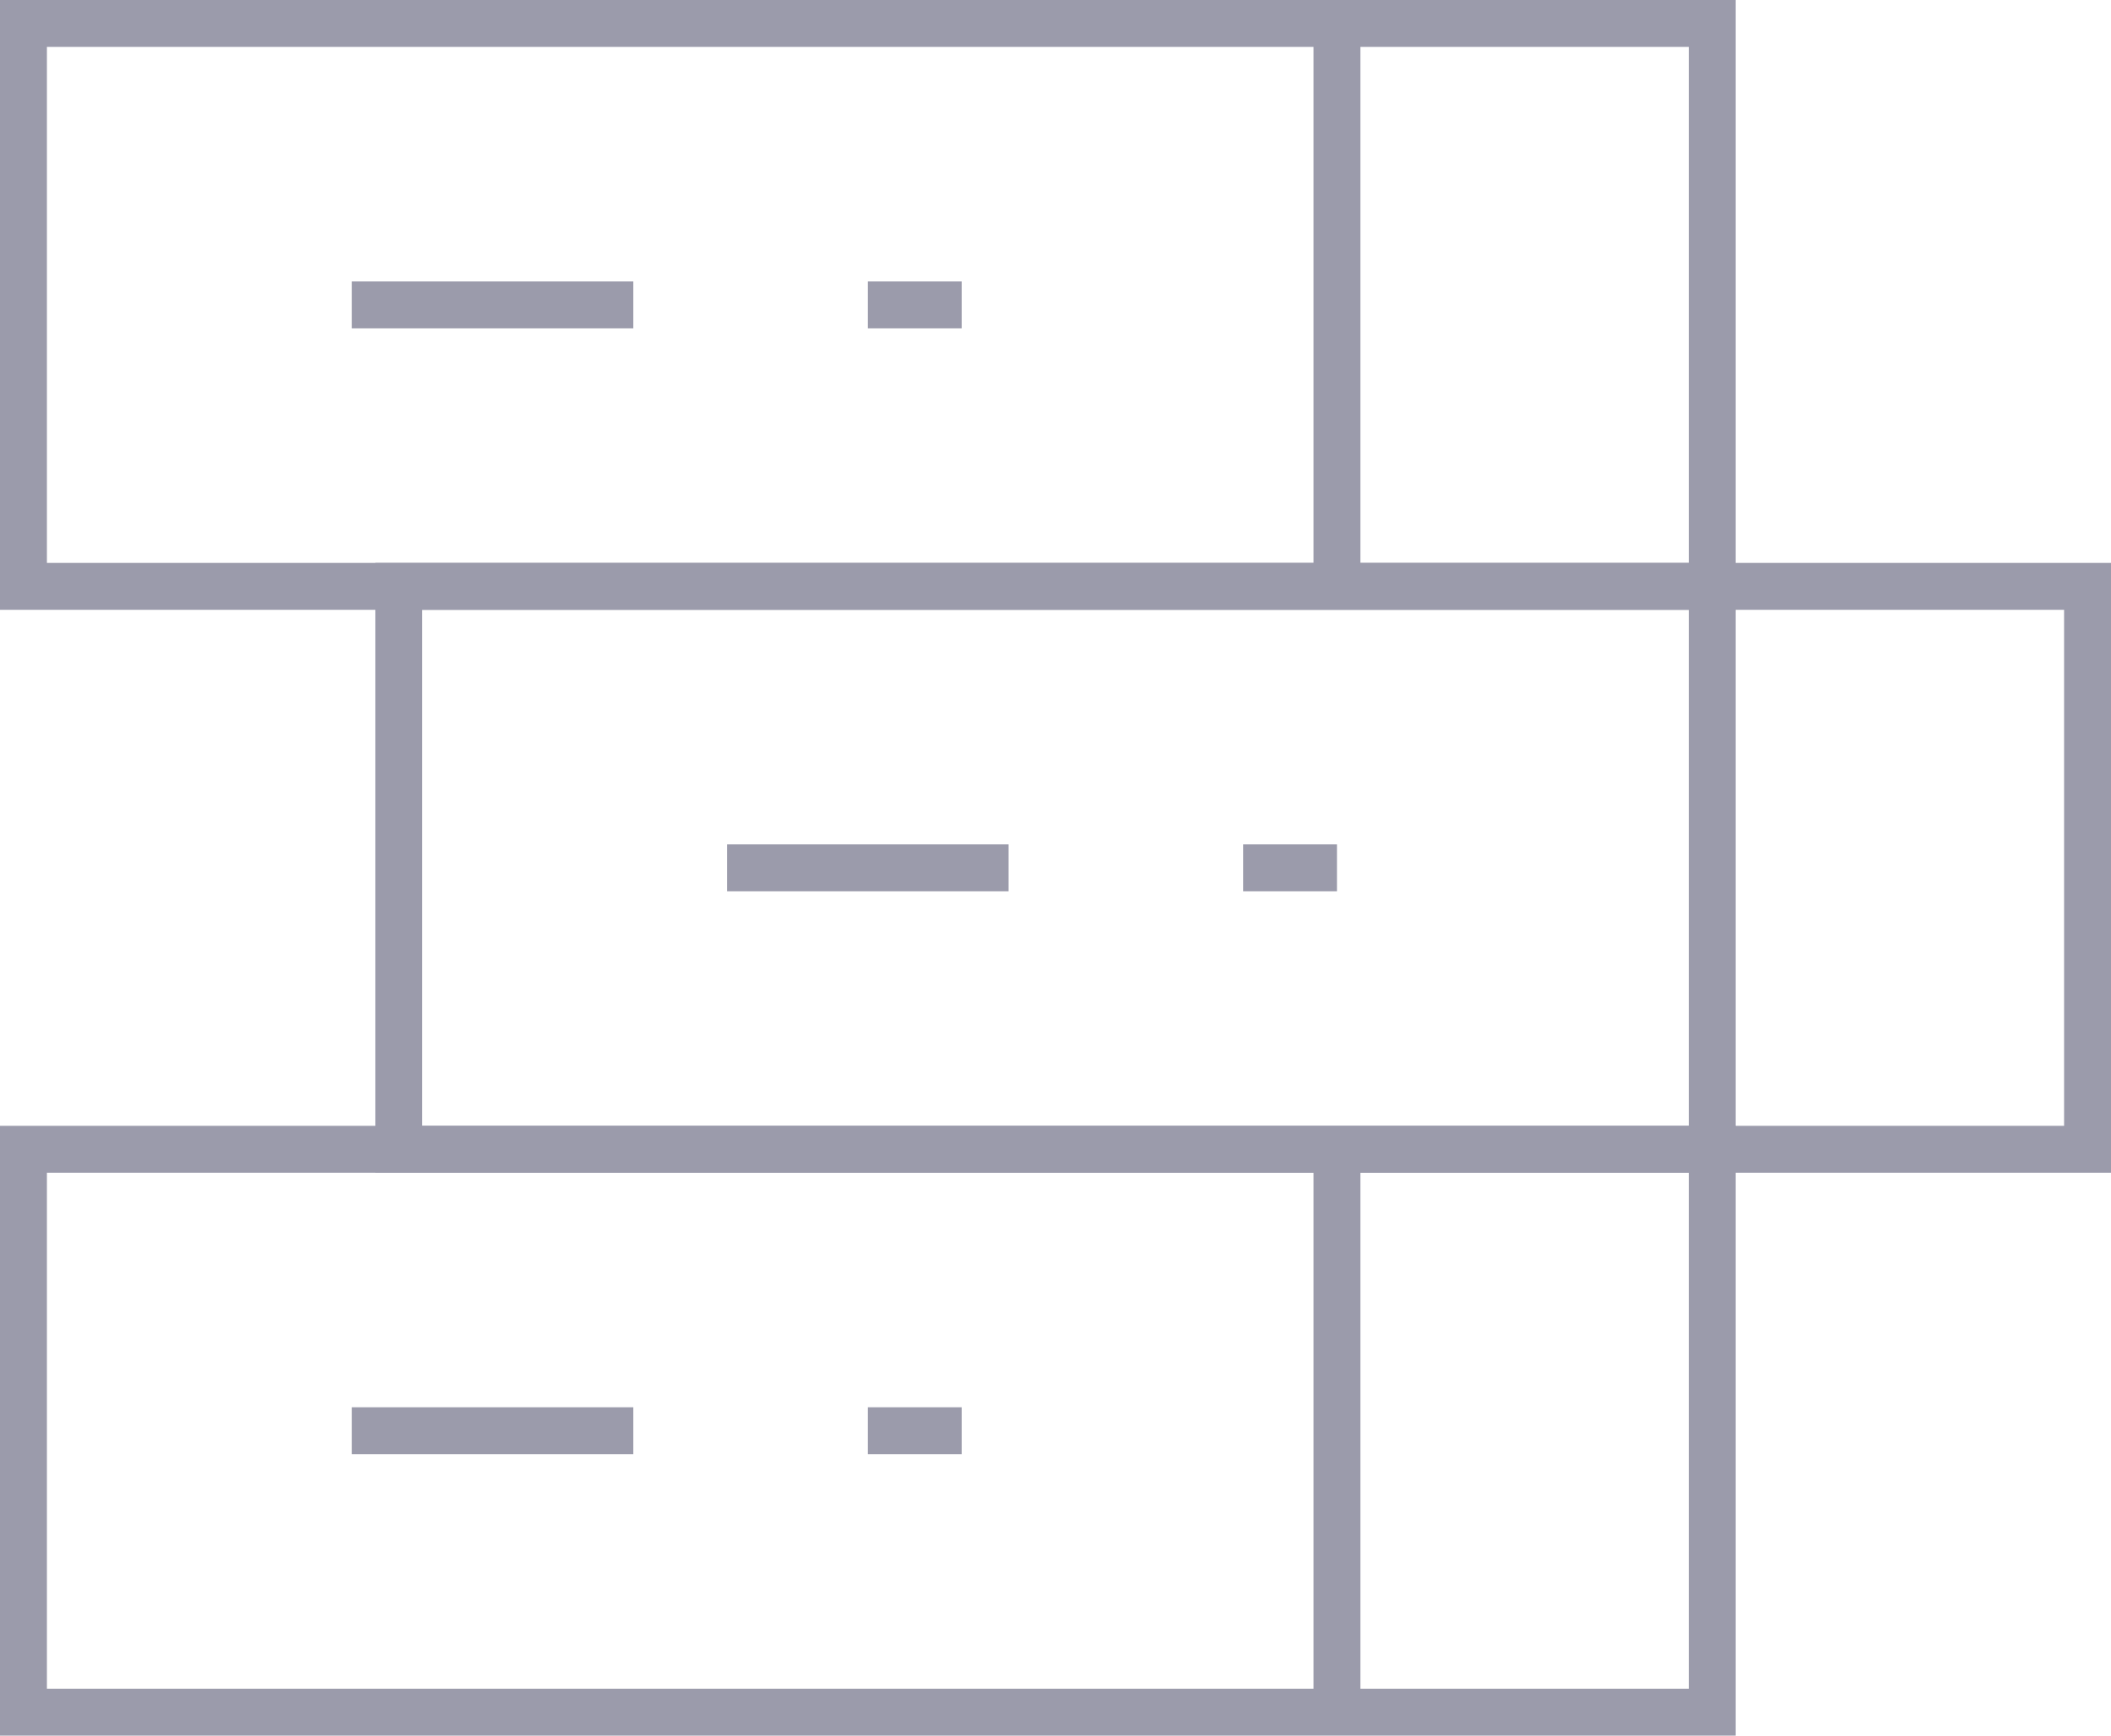
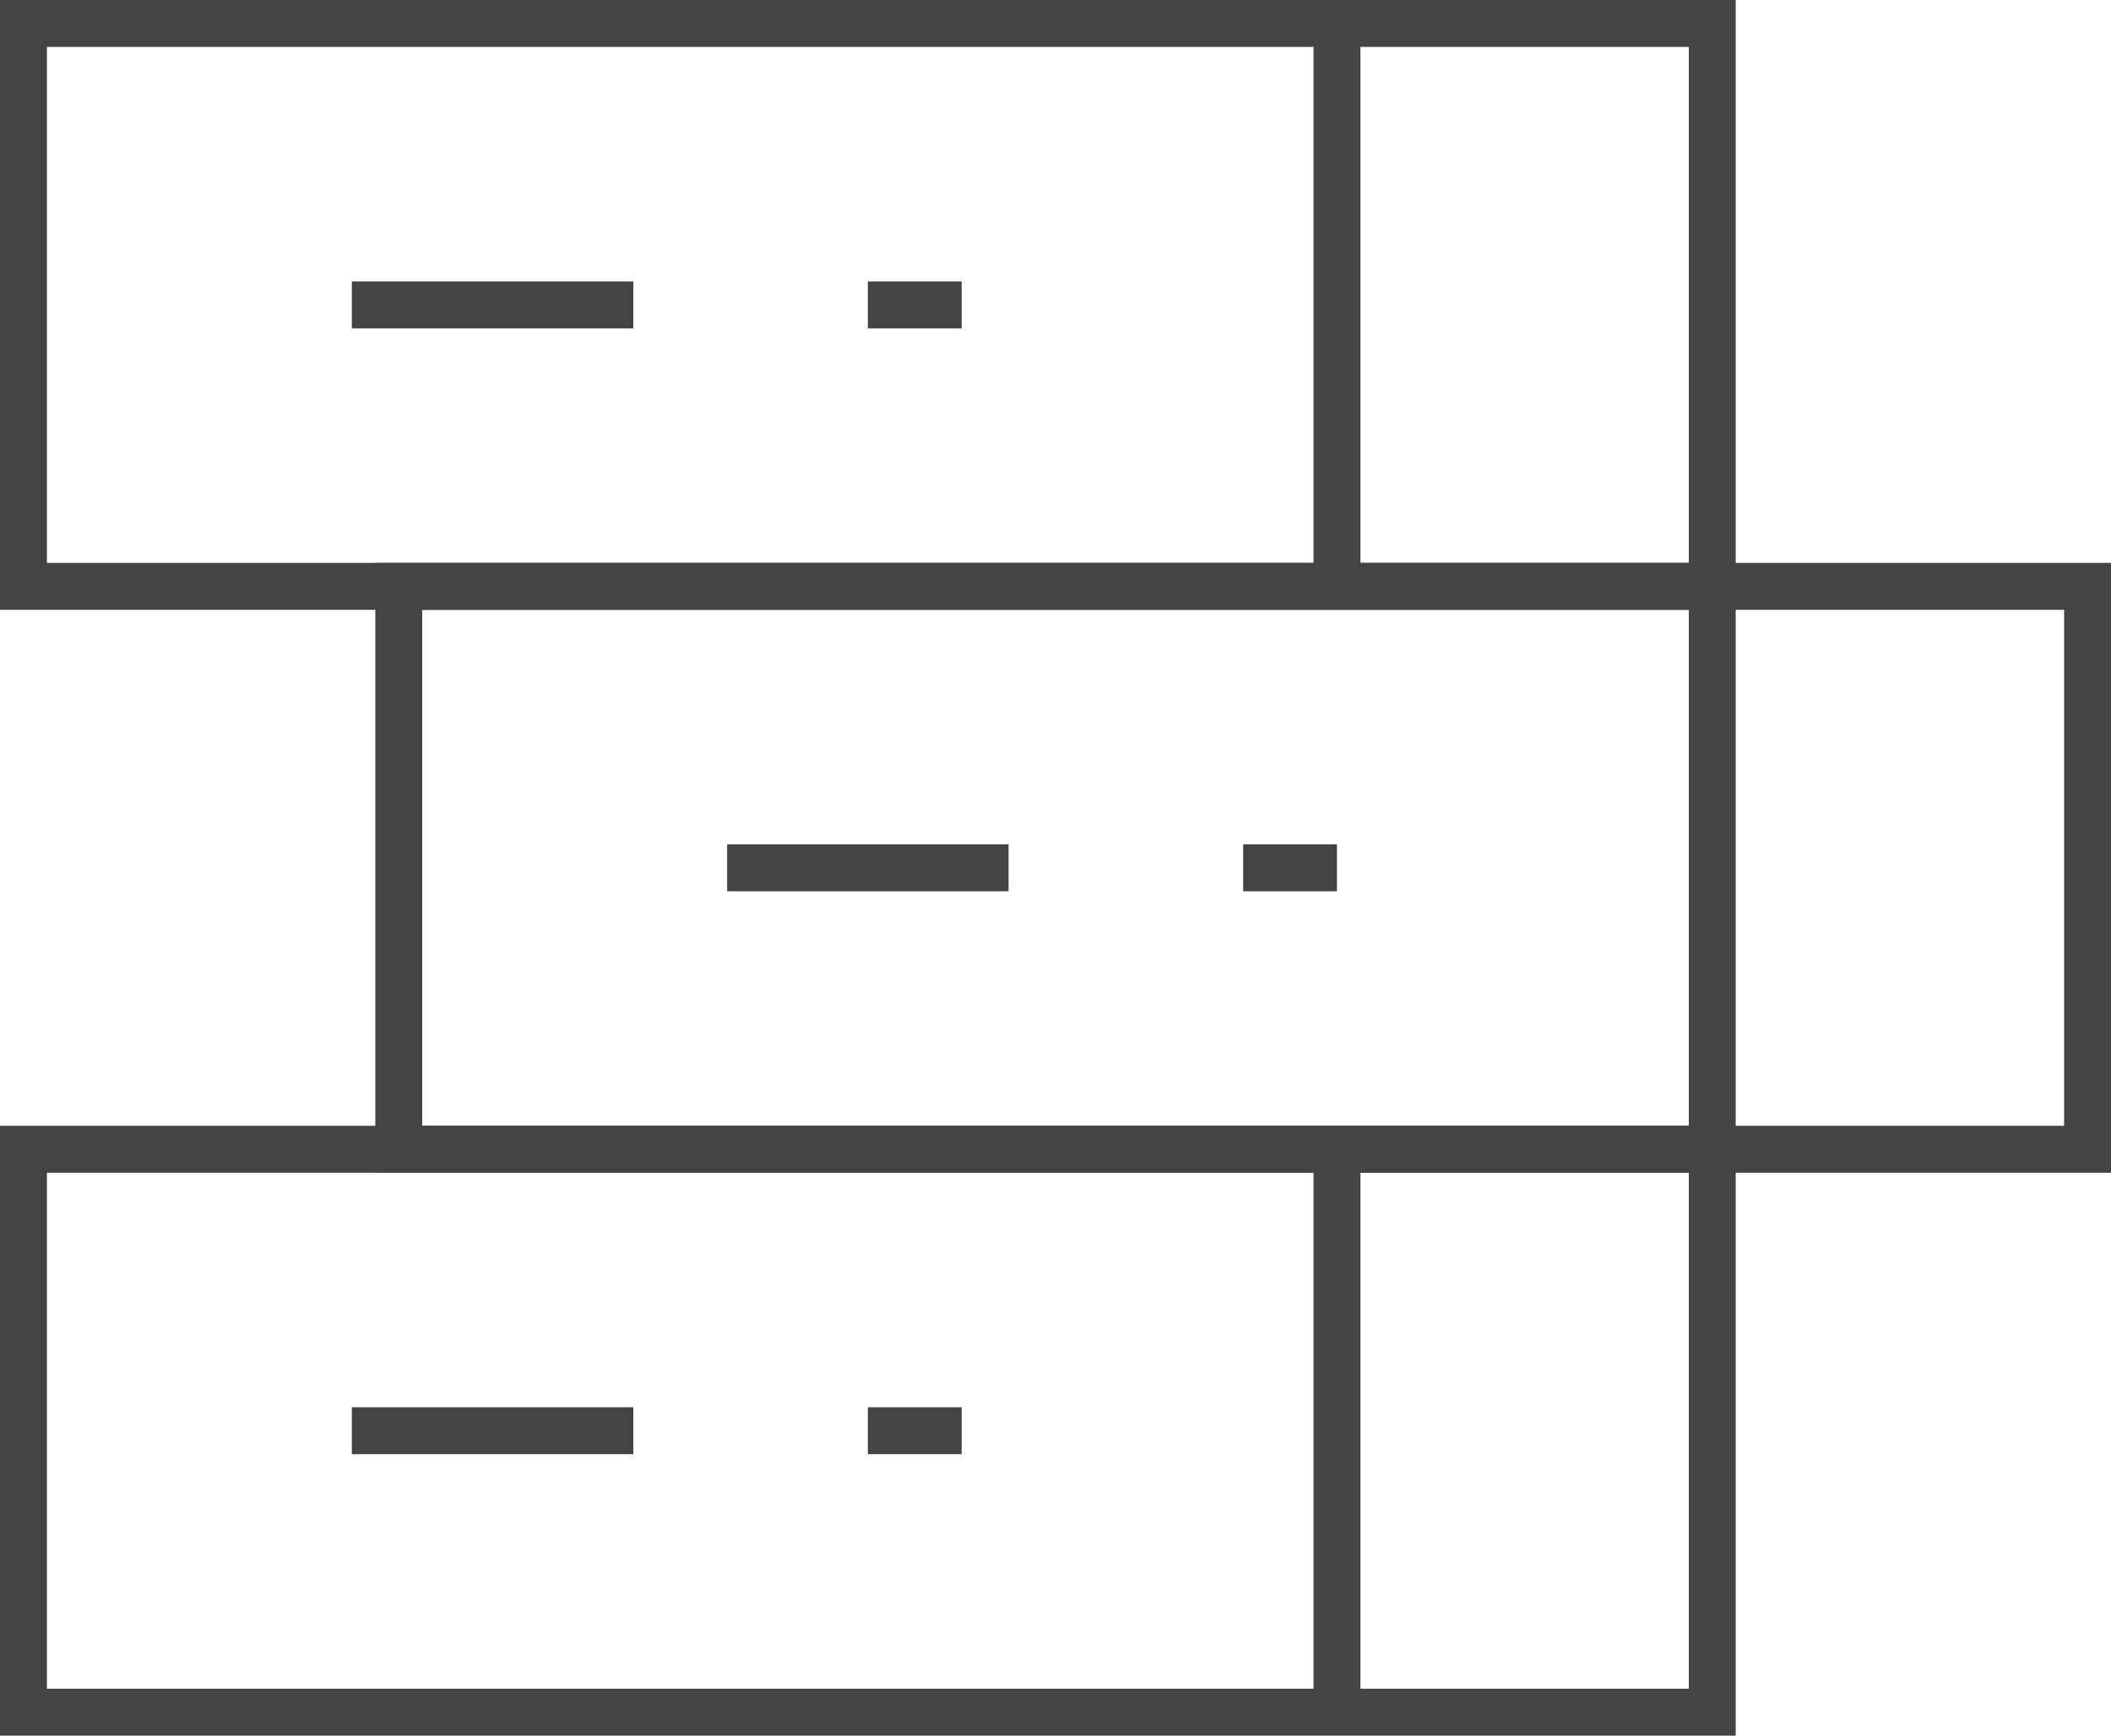
- <svg xmlns="http://www.w3.org/2000/svg" width="45px" height="37px" viewBox="0 0 45 37" version="1.1">
-   <defs />
-   <g id="Page-1" stroke="none" stroke-width="1" fill="none" fill-rule="evenodd">
-     <g id="-Transaction-icons" transform="translate(-140, -391)" stroke="#9B9BAB">
-       <g id="books" transform="translate(140, 391)">
-         <g id="Group" transform="translate(0.5, 0.5)">
-           <path d="M7,6 L13,6" id="Shape" />
-           <path d="M21,18 L15,18" id="Shape" />
-           <path d="M7,30 L13,30" id="Shape" />
-           <path d="M28,0 L28,12" id="Shape" />
-           <path d="M36,12 L36,24" id="Shape" />
-           <path d="M28,24 L28,36" id="Shape" />
-           <path d="M18,6 L20,6" id="Shape" />
-           <path d="M26,18 L28,18" id="Shape" />
-           <path d="M18,30 L20,30" id="Shape" />
-           <rect id="Rectangle-path" x="0" y="0" width="36" height="12" />
-           <rect id="Rectangle-path" x="8" y="12" width="36" height="12" />
-           <rect id="Rectangle-path" x="0" y="24" width="36" height="12" />
-         </g>
-       </g>
+ <svg xmlns="http://www.w3.org/2000/svg" width="45" height="37" viewBox="0 0 45 37">
+   <g class="nc-icon-wrapper" fill="#444444">
+     <g transform="translate(-140 -391) translate(140 391) translate(.5 .5)" stroke="#444444" stroke-width="1" fill="none" fill-rule="evenodd">
+       <path d="M7 6h6" />
+       <path d="M21 18h-6" />
+       <path d="M7 30h6" />
+       <path d="M28 0v12" />
+       <path d="M36 12v12" />
+       <path d="M28 24v12" />
+       <path d="M18 6h2" />
+       <path d="M26 18h2" />
+       <path d="M18 30h2" />
+       <path d="M0 0H36V12H0z" />
+       <path d="M8 12H44V24H8z" />
+       <path d="M0 24H36V36H0z" />
    </g>
  </g>
</svg>
